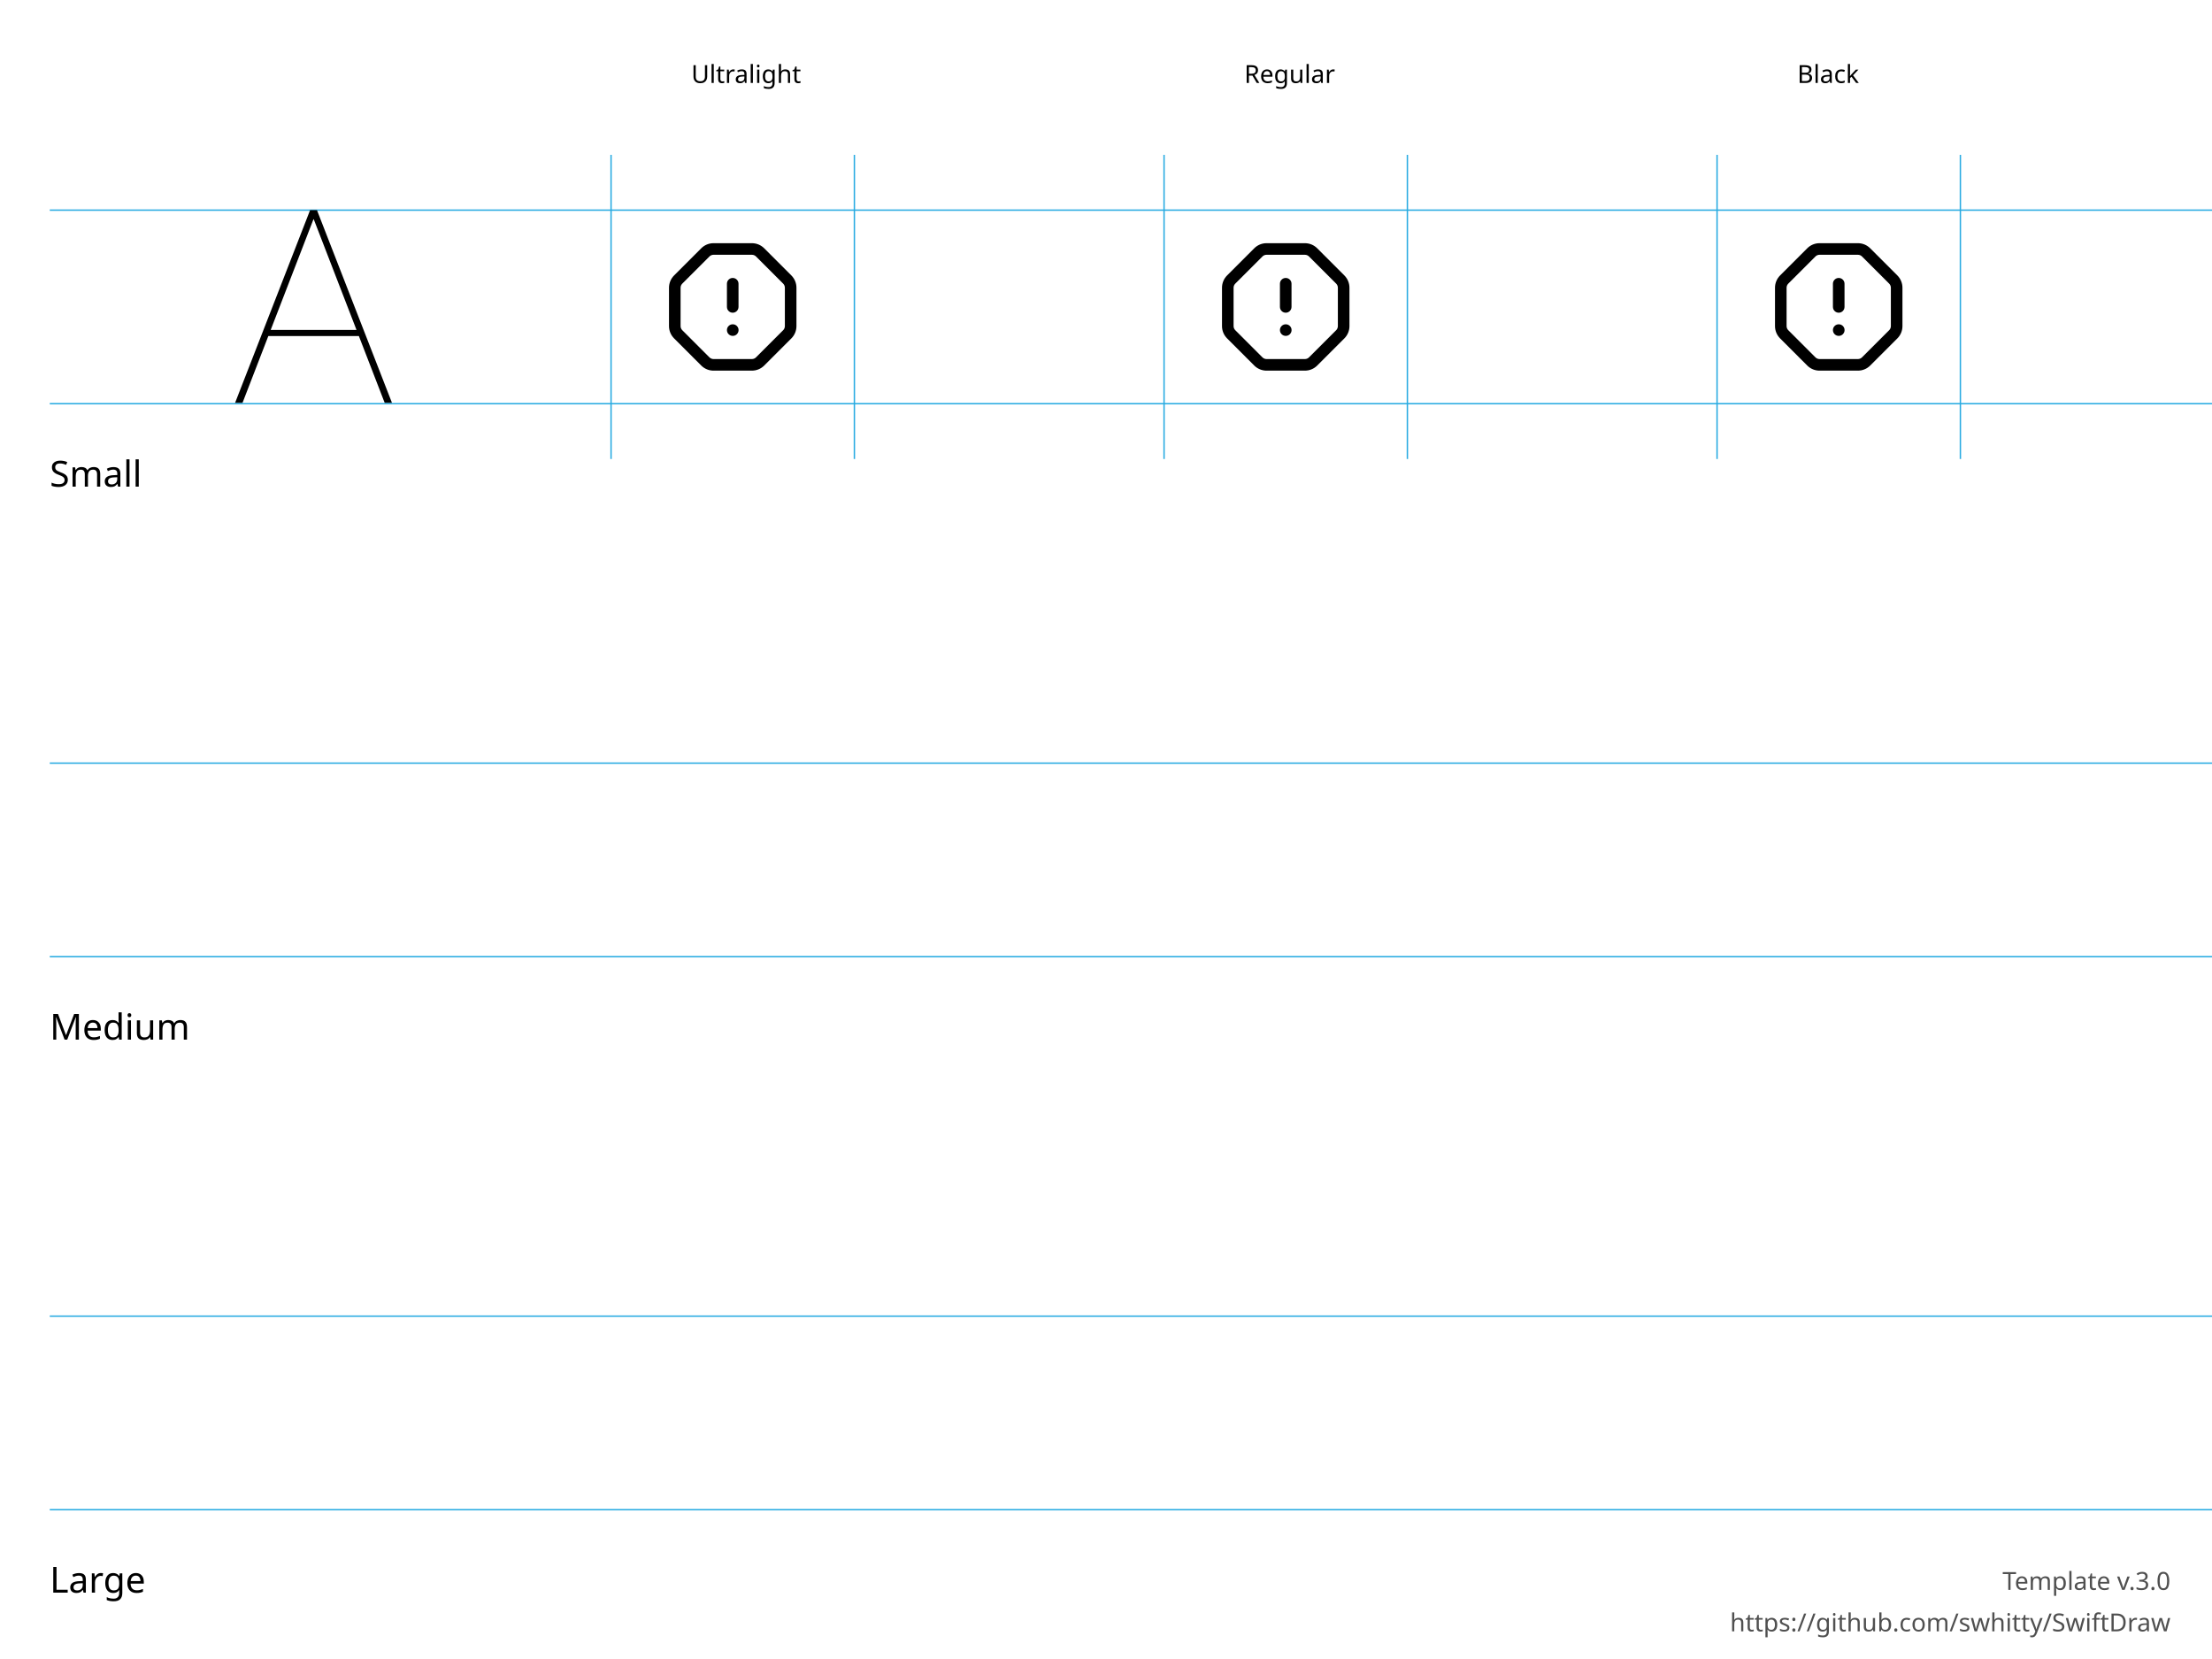
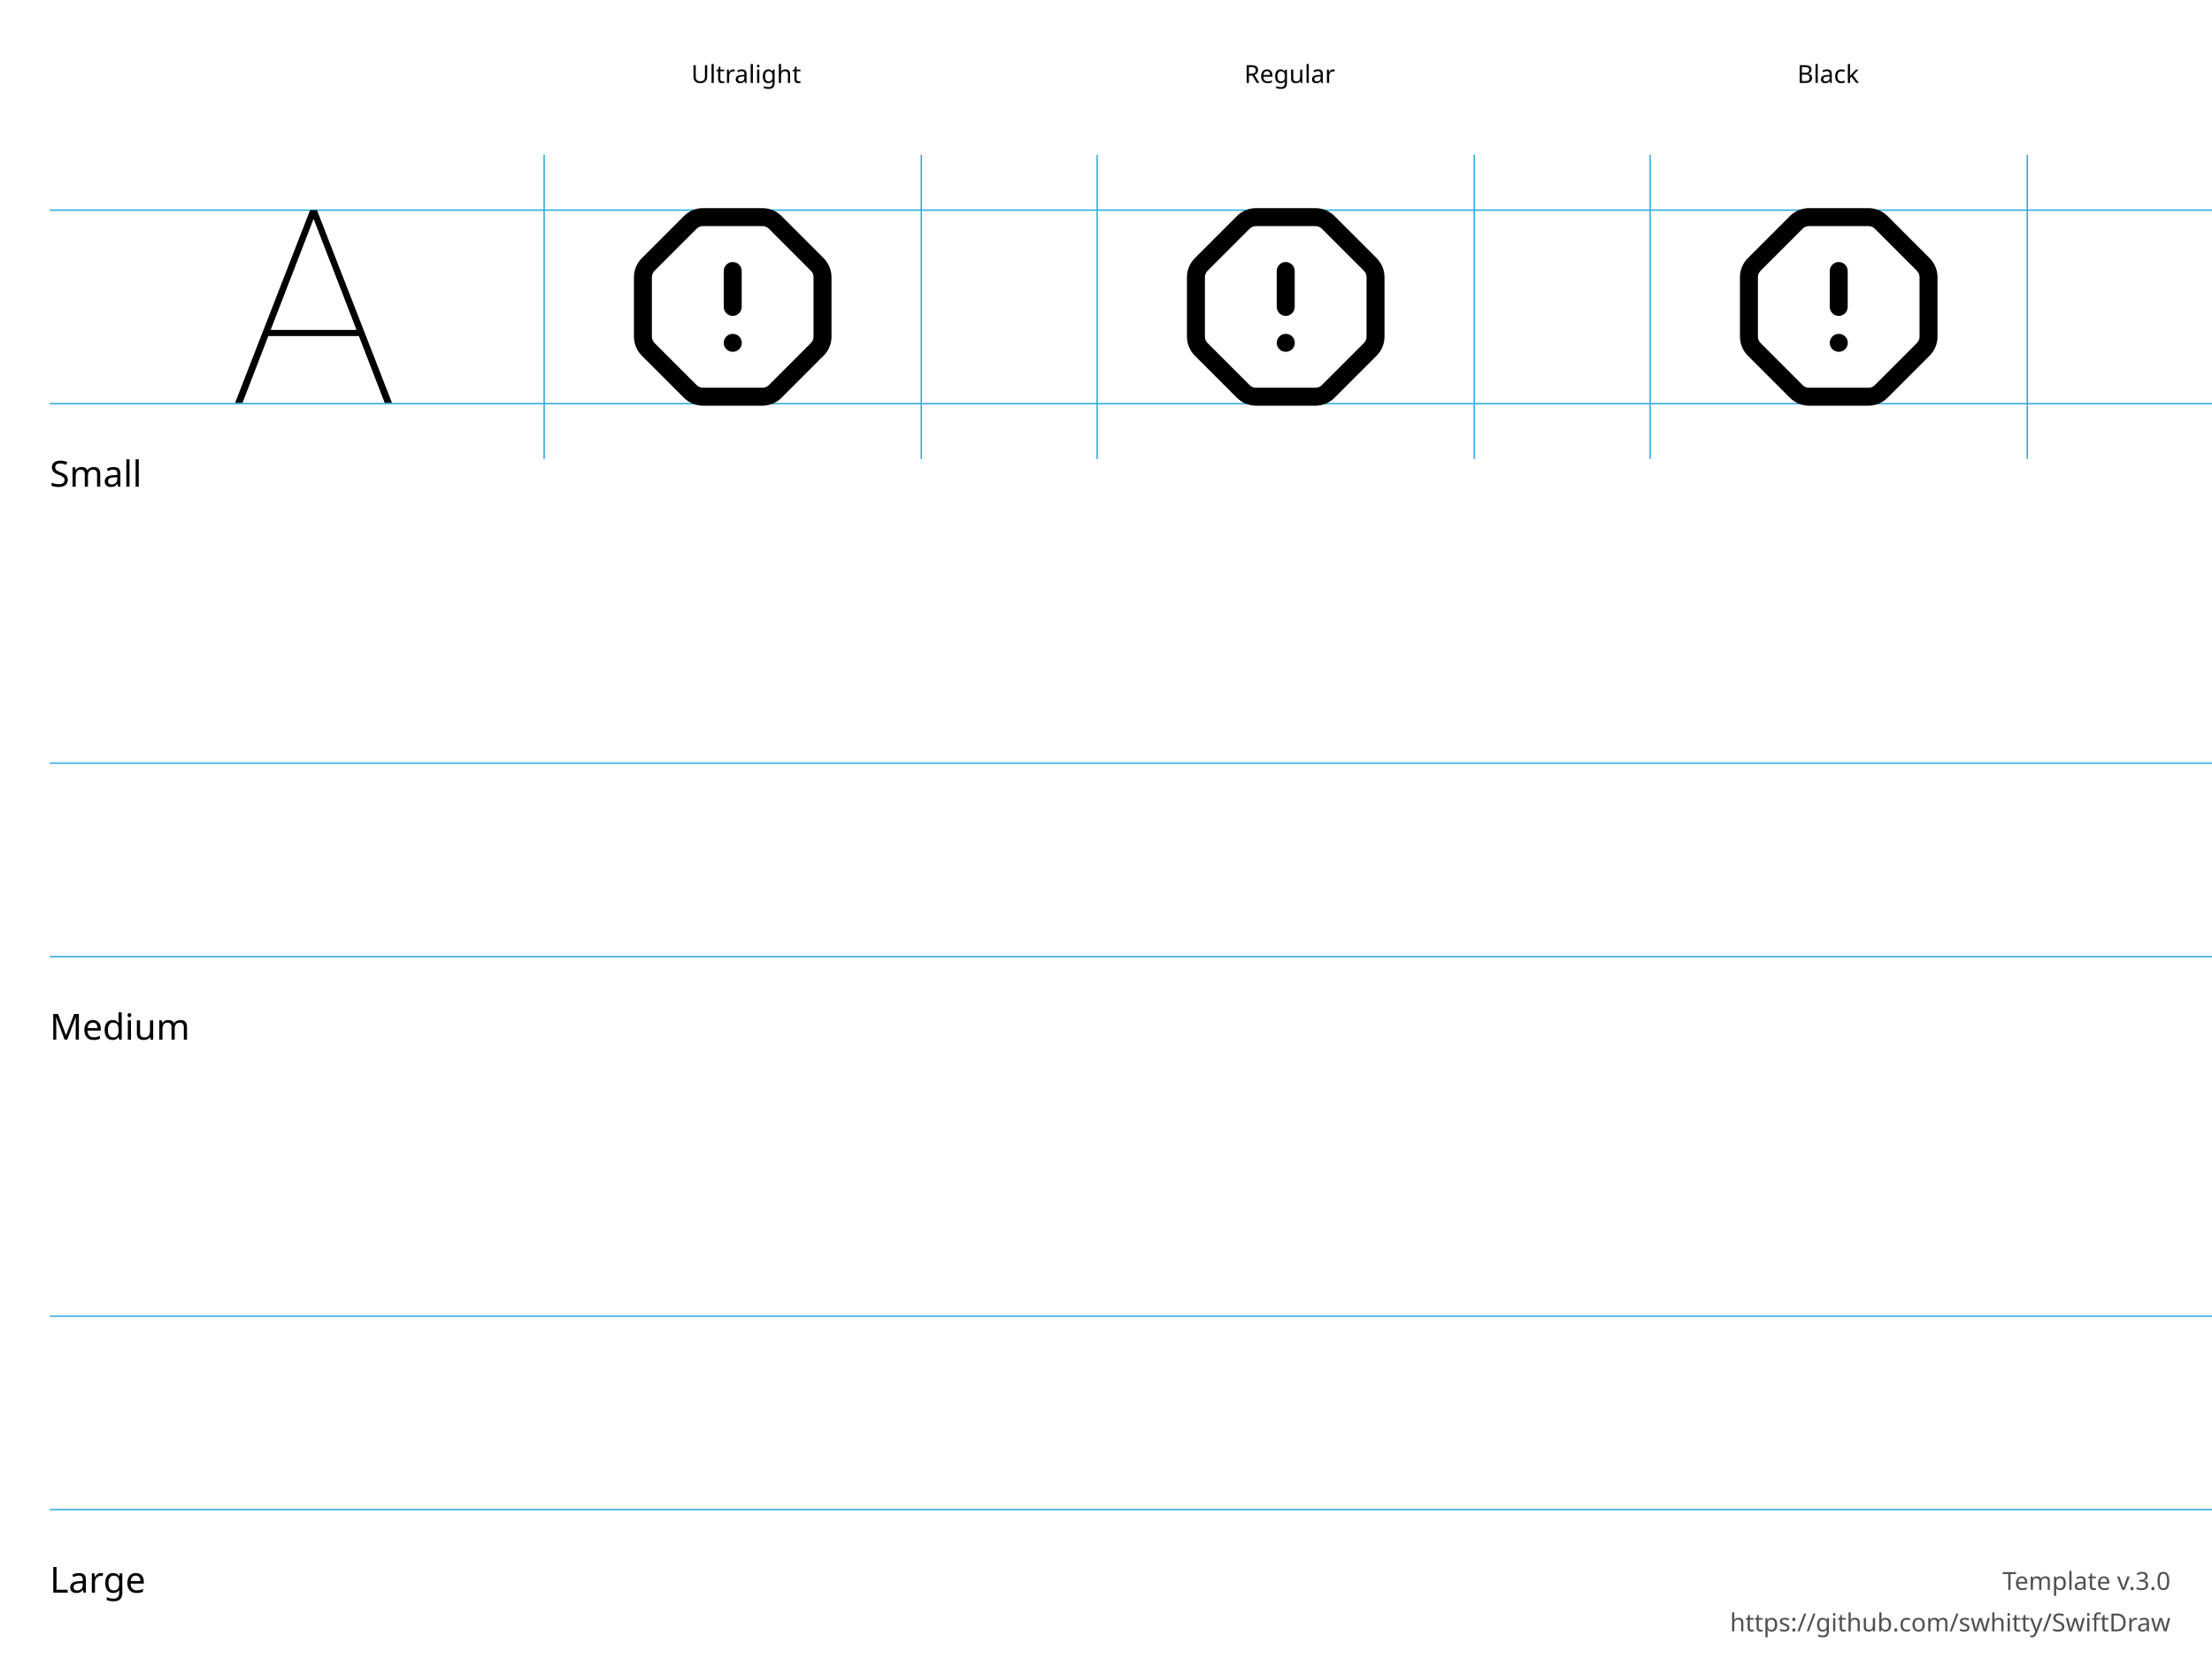
<svg xmlns="http://www.w3.org/2000/svg" height="600" width="800">
  <g id="Notes" font-family="LucidaGrande, 'Lucida Grande', sans-serif" font-size="13">
    <rect fill="white" height="600.0" width="800.0" x="0.0" y="0.0" />
    <g font-size="13">
      <text x="18.0" y="176.0">Small</text>
      <text x="18.0" y="376.0">Medium</text>
      <text x="18.0" y="576.0">Large</text>
    </g>
    <g font-size="9">
      <text x="250.0" y="30.0">Ultralight</text>
      <text x="450.0" y="30.0">Regular</text>
      <text x="650.0" y="30.0">Black</text>
      <text id="template-version" fill="#505050" text-anchor="end" x="785.0" y="575.0">Template v.3.0</text>
      <a href="https://github.com/swhitty/SwiftDraw">
        <text fill="#505050" text-anchor="end" x="785.0" y="590.0">https://github.com/swhitty/SwiftDraw</text>
      </a>
    </g>
  </g>
  <g id="Guides" stroke="rgb(39, 170, 225)" stroke-width="0.5">
    <path id="Capline-S" d="M18,76 l800,0" />
    <path id="H-reference" d="M85,145.755 L87.685,145.755 L113.369,79.287 L114.052,79.287 L114.052,76 L112.148,76 L85,145.755 Z M95.693,121.536 L130.996,121.536 L130.263,119.313 L96.474,119.313 L95.693,121.536 Z M139.15,145.755 L141.787,145.755 L114.638,76 L113.466,76 L113.466,79.287 L139.15,145.755 Z" stroke="none" transform="translate(0,0)" />
    <path id="Baseline-S" d="M18,146 l800,0" />
-     <path id="left-margin-Ultralight-S" d="M221,56 l0,110" />
-     <path id="right-margin-Ultralight-S" d="M309,56 l0,110" />
-     <path id="left-margin-Regular-S" d="M421,56 l0,110" />
-     <path id="right-margin-Regular-S" d="M509,56 l0,110" />
-     <path id="left-margin-Black-S" d="M621,56 l0,110" />
-     <path id="right-margin-Black-S" d="M709,56 l0,110" />
+     <path id="left-margin-Ultralight-S" d="M196.800,56 l0,110" />
+     <path id="right-margin-Ultralight-S" d="M333.200,56 l0,110" />
+     <path id="left-margin-Regular-S" d="M396.800,56 l0,110" />
+     <path id="right-margin-Regular-S" d="M533.200,56 l0,110" />
+     <path id="left-margin-Black-S" d="M596.800,56 l0,110" />
+     <path id="right-margin-Black-S" d="M733.200,56 l0,110" />
    <path id="Capline-M" d="M18,276 l800,0" />
    <path id="Baseline-M" d="M18,346 l800,0" />
    <path id="Capline-L" d="M18,476 l800,0" />
    <path id="Baseline-L" d="M18,546 l800,0" />
  </g>
  <g id="Symbols">
-     <g id="Ultralight-S" transform="translate(0,0)">
+     <g id="Ultralight-S" transform="matrix(1.55,0,0,1.55,-145.750,-61.050)">
      <path d="M265,121.477 L265.021,121.477 C266.178,121.477 267.116,120.538 267.116,119.381 C267.116,118.224 266.178,117.286 265.021,117.286 L265,117.286 C263.843,117.286 262.905,118.224 262.905,119.381 C262.905,120.538 263.843,121.477 265,121.477 Z" />
      <path d="M262.905,102.619 L262.905,111 C262.905,112.157 263.843,113.096 265,113.096 C266.157,113.096 267.095,112.157 267.095,111 L267.095,102.619 C267.095,101.462 266.157,100.524 265,100.524 C263.843,100.524 262.905,101.462 262.905,102.619 Z" />
      <path d="M271.939,92.143 C272.495,92.143 273.027,92.364 273.42,92.757 L283.243,102.58 C283.636,102.973 283.857,103.506 283.857,104.061 L283.857,117.94 C283.857,118.495 283.636,119.027 283.244,119.42 L273.421,129.243 C273.028,129.636 272.495,129.857 271.94,129.857 L258.061,129.857 C257.505,129.857 256.973,129.636 256.58,129.243 L246.757,119.42 C246.364,119.027 246.143,118.495 246.143,117.939 L246.143,104.061 C246.143,103.506 246.364,102.973 246.756,102.58 L256.579,92.758 C256.972,92.364 257.505,92.143 258.061,92.143 L271.939,92.143 Z M271.939,87.953 L258.061,87.953 C256.393,87.953 254.794,88.616 253.615,89.795 L243.793,99.617 C242.615,100.796 241.952,102.395 241.952,104.061 L241.952,117.94 C241.953,119.607 242.615,121.205 243.794,122.384 L253.616,132.206 C254.795,133.384 256.393,134.047 258.06,134.047 L271.94,134.047 C273.607,134.047 275.206,133.384 276.385,132.206 L286.207,122.383 C287.385,121.205 288.048,119.606 288.048,117.94 L288.048,104.061 C288.047,102.394 287.385,100.795 286.206,99.616 L276.384,89.794 C275.205,88.616 273.607,87.953 271.94,87.953 Z" />
    </g>
-     <g id="Regular-S" transform="translate(0,0)">
+     <g id="Regular-S" transform="matrix(1.55,0,0,1.55,-255.750,-61.050)">
      <path d="M465,121.477 L465.021,121.477 C466.178,121.477 467.116,120.538 467.116,119.381 C467.116,118.224 466.178,117.286 465.021,117.286 L465,117.286 C463.843,117.286 462.905,118.224 462.905,119.381 C462.905,120.538 463.843,121.477 465,121.477 Z" />
      <path d="M462.905,102.619 L462.905,111 C462.905,112.157 463.843,113.096 465,113.096 C466.157,113.096 467.095,112.157 467.095,111 L467.095,102.619 C467.095,101.462 466.157,100.524 465,100.524 C463.843,100.524 462.905,101.462 462.905,102.619 Z" />
      <path d="M471.939,92.143 C472.495,92.143 473.027,92.364 473.42,92.757 L483.243,102.58 C483.636,102.973 483.857,103.506 483.857,104.061 L483.857,117.94 C483.857,118.495 483.636,119.027 483.244,119.42 L473.421,129.243 C473.028,129.636 472.495,129.857 471.94,129.857 L458.061,129.857 C457.505,129.857 456.973,129.636 456.58,129.243 L446.757,119.42 C446.364,119.027 446.143,118.495 446.143,117.939 L446.143,104.061 C446.143,103.506 446.364,102.973 446.756,102.58 L456.579,92.758 C456.972,92.364 457.505,92.143 458.061,92.143 L471.939,92.143 Z M471.939,87.953 L458.061,87.953 C456.393,87.953 454.794,88.616 453.615,89.795 L443.793,99.617 C442.615,100.796 441.952,102.395 441.952,104.061 L441.952,117.94 C441.953,119.607 442.615,121.205 443.794,122.384 L453.616,132.206 C454.795,133.384 456.393,134.047 458.06,134.047 L471.94,134.047 C473.607,134.047 475.206,133.384 476.385,132.206 L486.207,122.383 C487.385,121.205 488.048,119.606 488.048,117.94 L488.048,104.061 C488.047,102.394 487.385,100.795 486.206,99.616 L476.384,89.794 C475.205,88.616 473.607,87.953 471.94,87.953 Z" />
    </g>
-     <g id="Black-S" transform="translate(0,0)">
+     <g id="Black-S" transform="matrix(1.55,0,0,1.55,-365.750,-61.050)">
      <path d="M665,121.477 L665.021,121.477 C666.178,121.477 667.116,120.538 667.116,119.381 C667.116,118.224 666.178,117.286 665.021,117.286 L665,117.286 C663.843,117.286 662.905,118.224 662.905,119.381 C662.905,120.538 663.843,121.477 665,121.477 Z" />
      <path d="M662.905,102.619 L662.905,111 C662.905,112.157 663.843,113.096 665,113.096 C666.157,113.096 667.095,112.157 667.095,111 L667.095,102.619 C667.095,101.462 666.157,100.524 665,100.524 C663.843,100.524 662.905,101.462 662.905,102.619 Z" />
      <path d="M671.939,92.143 C672.495,92.143 673.027,92.364 673.42,92.757 L683.243,102.58 C683.636,102.973 683.857,103.506 683.857,104.061 L683.857,117.94 C683.857,118.495 683.636,119.027 683.244,119.42 L673.421,129.243 C673.028,129.636 672.495,129.857 671.94,129.857 L658.061,129.857 C657.505,129.857 656.973,129.636 656.58,129.243 L646.757,119.42 C646.364,119.027 646.143,118.495 646.143,117.939 L646.143,104.061 C646.143,103.506 646.364,102.973 646.756,102.58 L656.579,92.758 C656.972,92.364 657.505,92.143 658.061,92.143 L671.939,92.143 Z M671.939,87.953 L658.061,87.953 C656.393,87.953 654.794,88.616 653.615,89.795 L643.793,99.617 C642.615,100.796 641.952,102.395 641.952,104.061 L641.952,117.94 C641.953,119.607 642.615,121.205 643.794,122.384 L653.616,132.206 C654.795,133.384 656.393,134.047 658.06,134.047 L671.94,134.047 C673.607,134.047 675.206,133.384 676.384,132.206 L686.207,122.383 C687.385,121.205 688.048,119.606 688.048,117.94 L688.048,104.061 C688.047,102.394 687.385,100.795 686.206,99.616 L676.384,89.794 C675.205,88.616 673.607,87.953 671.94,87.953 Z" />
    </g>
  </g>
</svg>
